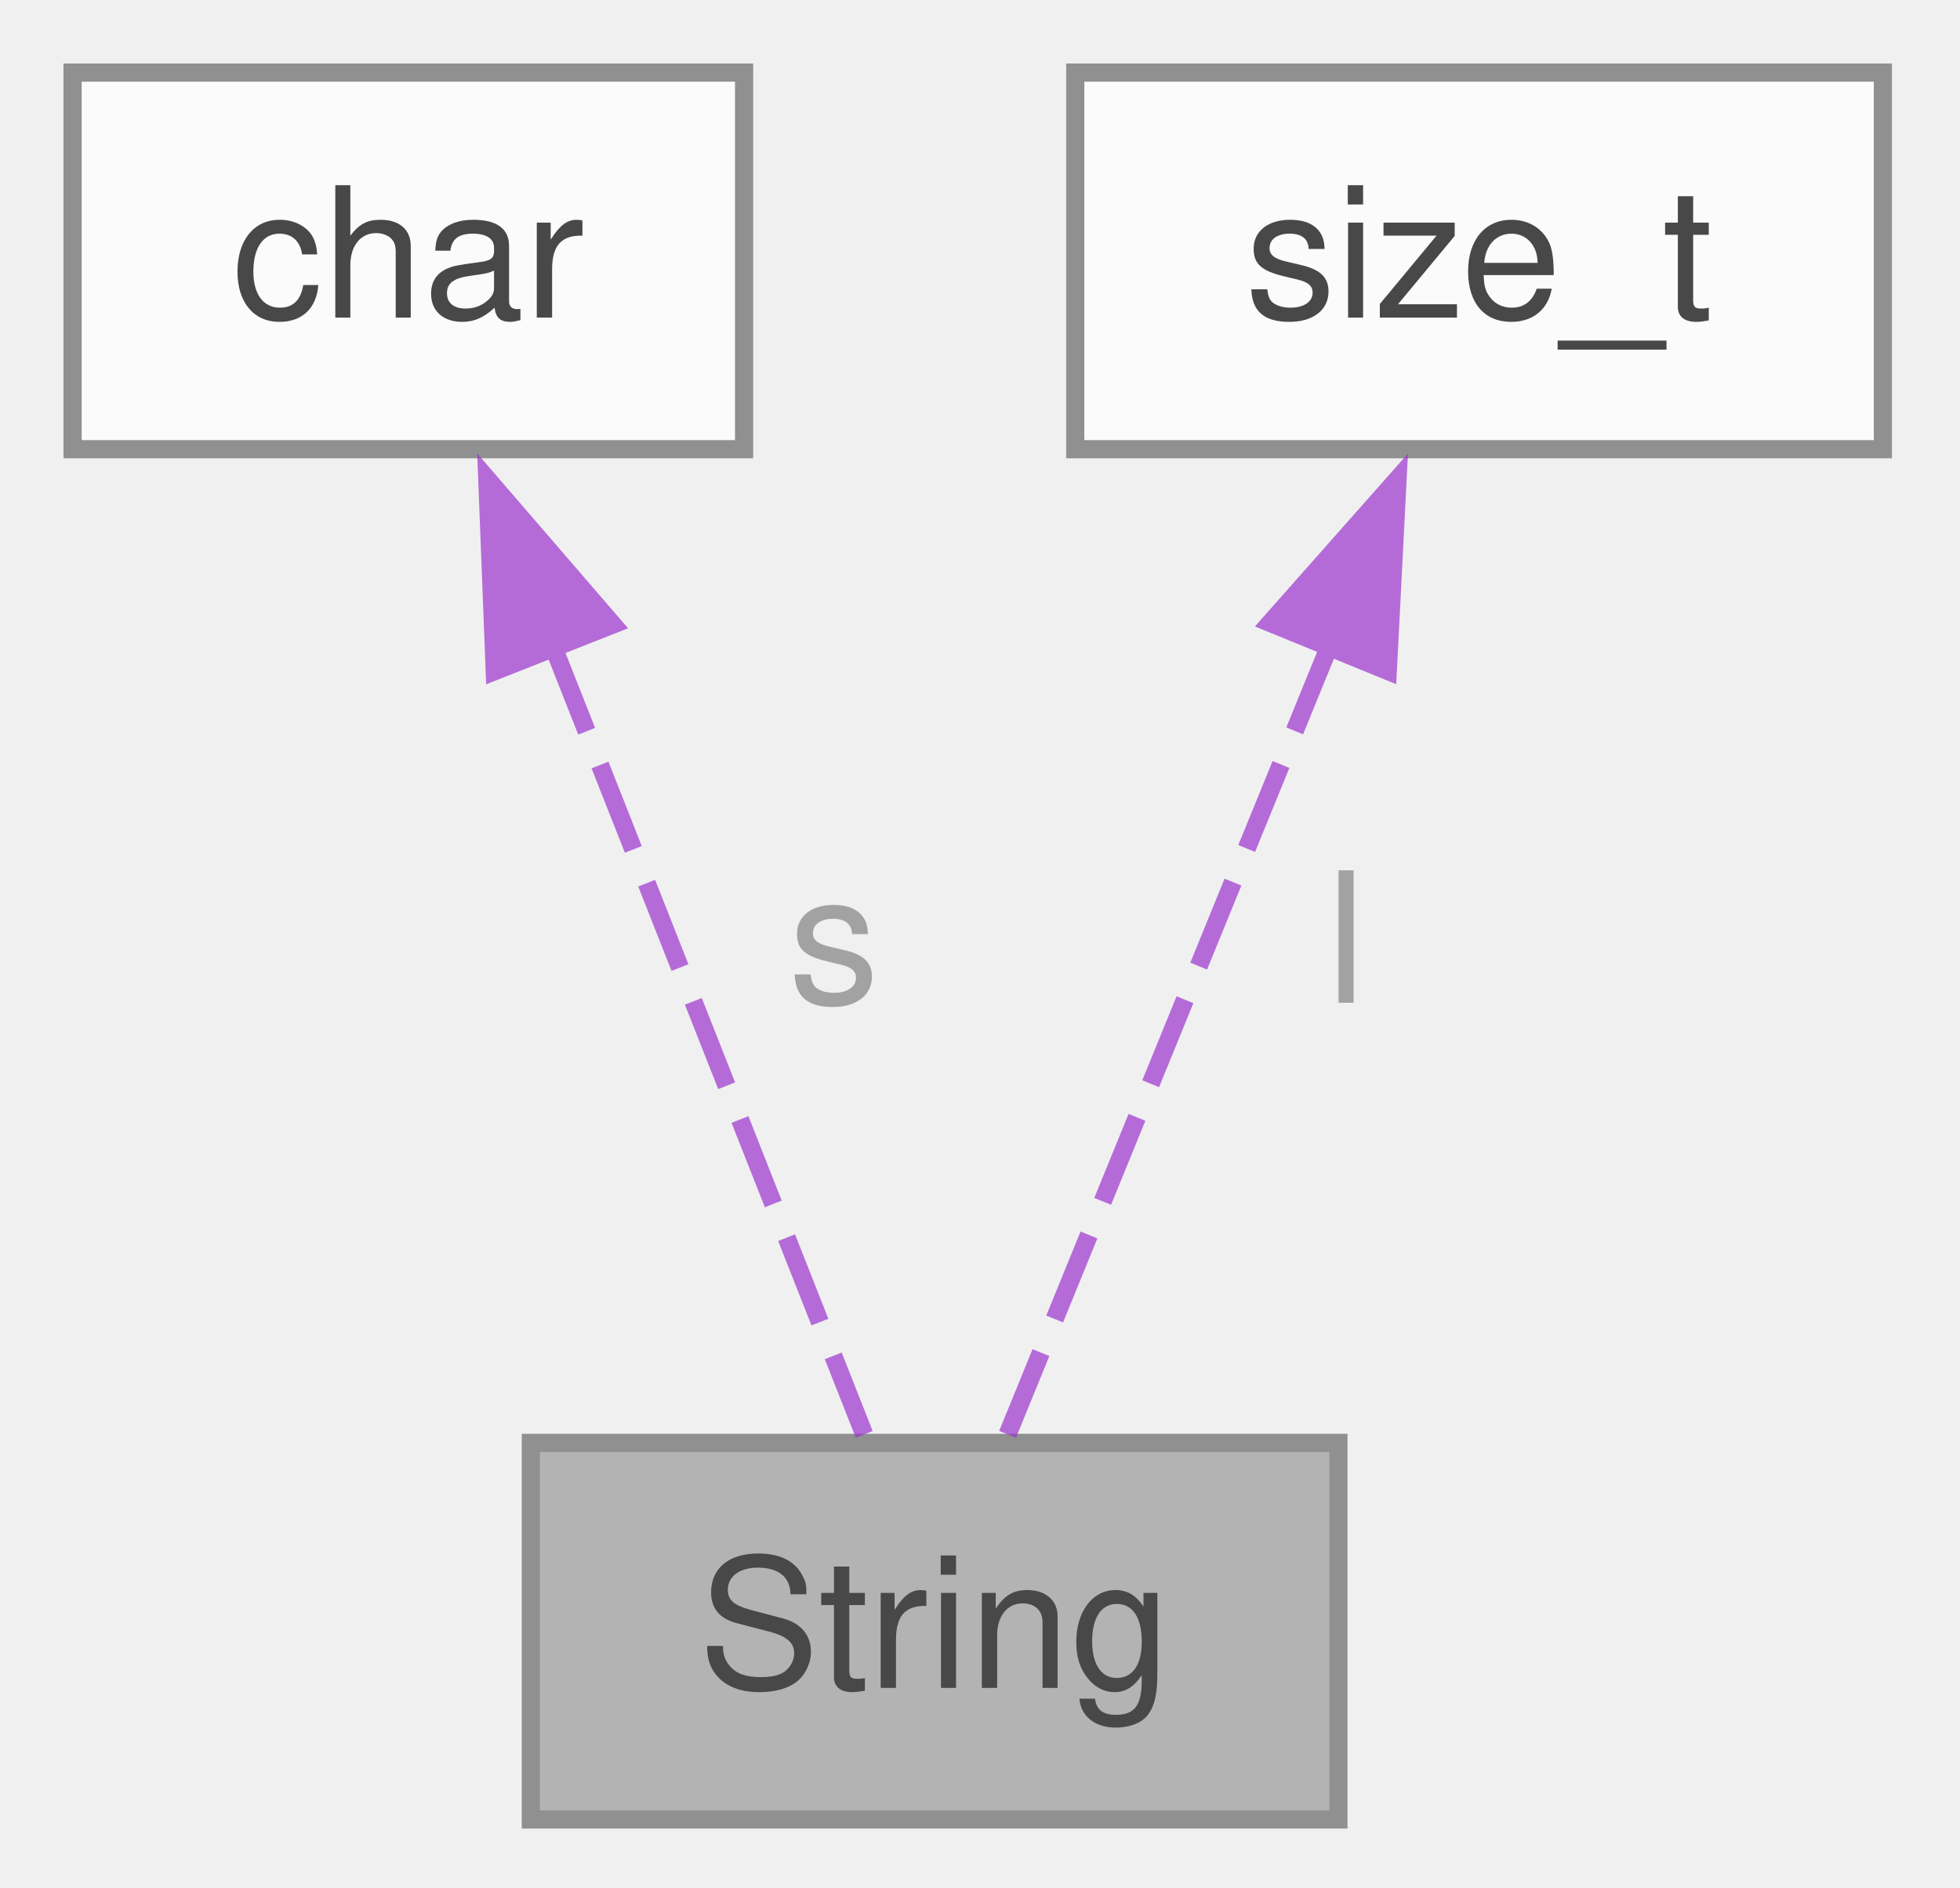
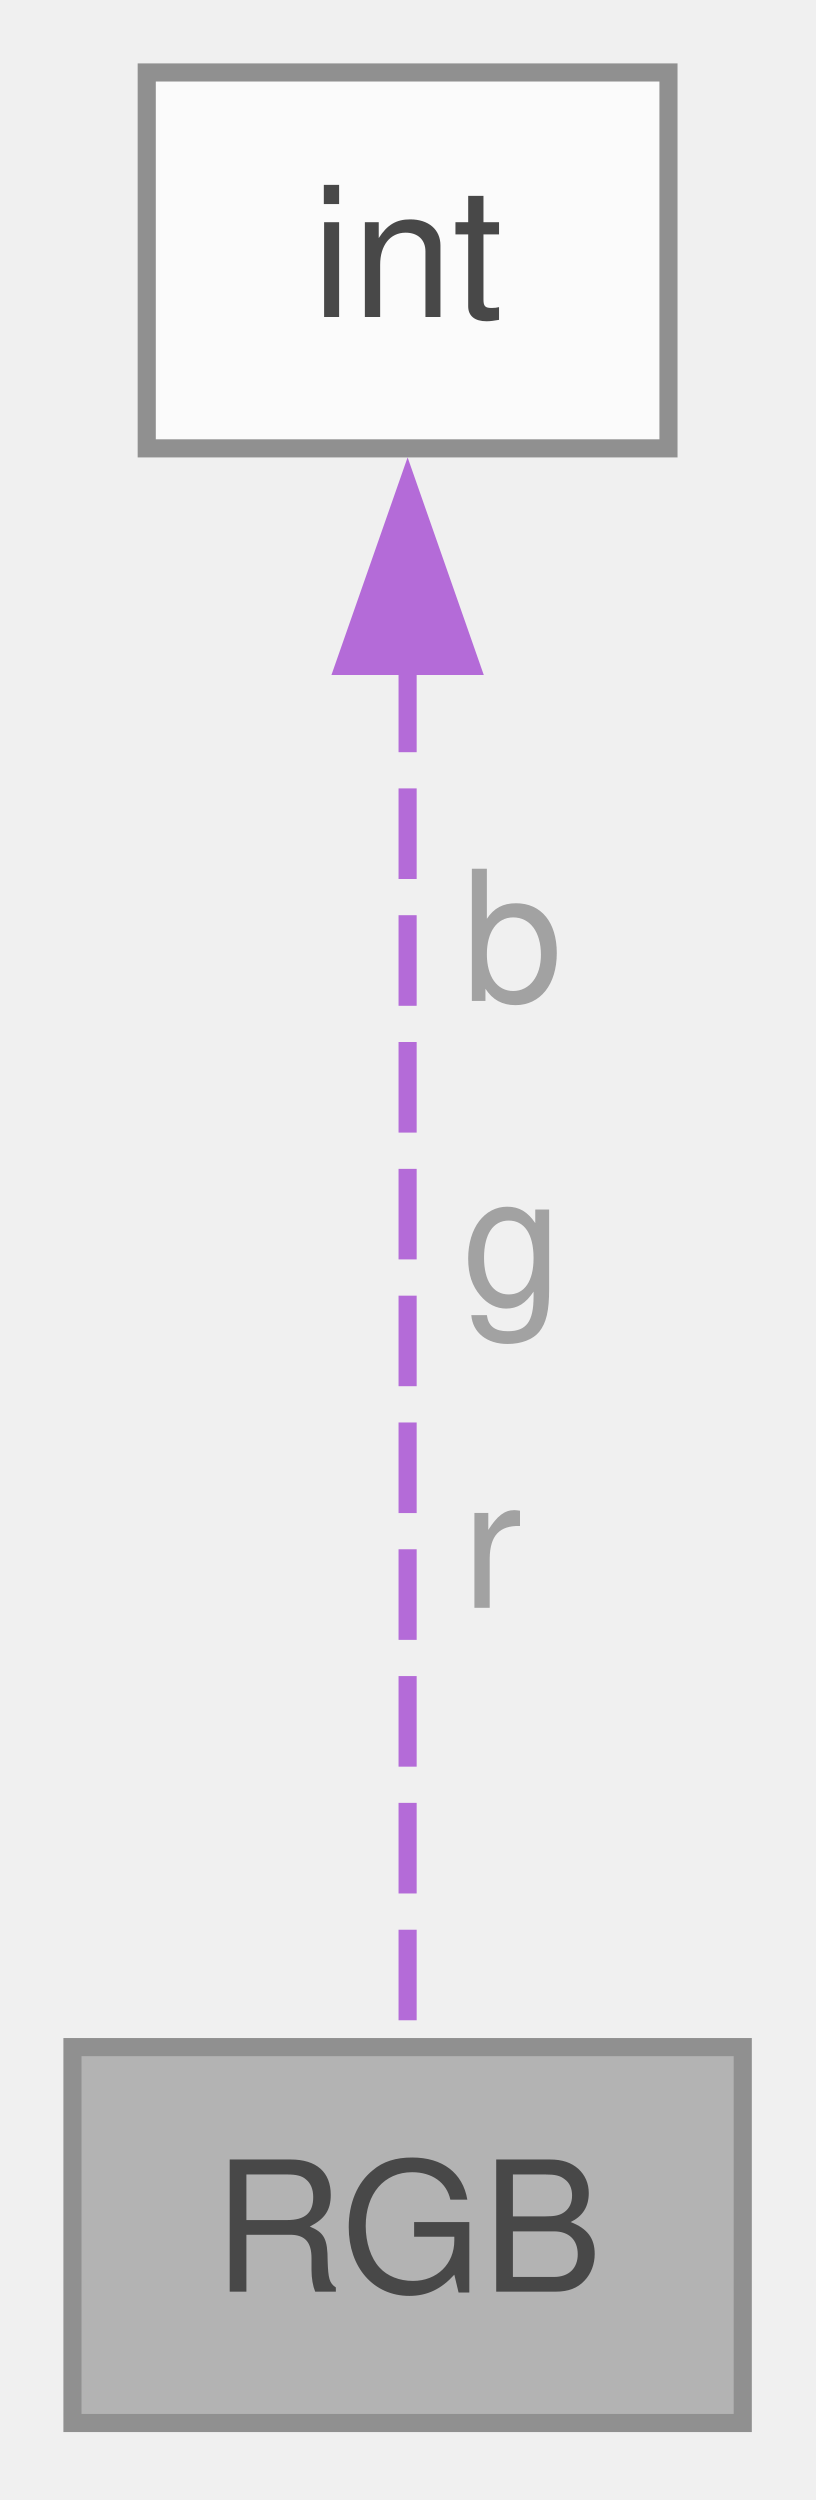
- <svg xmlns="http://www.w3.org/2000/svg" xmlns:xlink="http://www.w3.org/1999/xlink" width="108pt" height="104pt" viewBox="0.00 0.00 108.00 104.00">
+ <svg xmlns="http://www.w3.org/2000/svg" xmlns:xlink="http://www.w3.org/1999/xlink" width="45pt" height="138pt" viewBox="0.00 0.00 45.00 138.00">
  <svg id="main" version="1.1" xml:space="preserve">
    <style type="text/css">
.node, .edge {opacity: 0.7;}
.node.selected, .edge.selected {opacity: 1;}
.edge:hover path { stroke: red; }
.edge:hover polygon { stroke: red; fill: red; }
</style>
    <svg id="graph" class="graph">
-       <g id="graph0" class="graph" transform="scale(1 1) rotate(0) translate(4 100.25)">
+       <g id="graph0" class="graph" transform="scale(1 1) rotate(0) translate(4 133.75)">
        <g id="Node000001" class="node">
          <g id="a_Node000001">
-             <a xlink:title="The String structure represents a string object with a pointer to the string and its allocated length...">
-               <polygon fill="#999999" stroke="#666666" points="69.75,-20.75 25.25,-20.75 25.25,0 69.75,0 69.75,-20.75" />
-               <text xml:space="preserve" text-anchor="middle" x="47.5" y="-7.25" font-family="Helvetica,sans-Serif" font-size="10.00">String</text>
+             <a xlink:title=" ">
+               <polygon fill="#999999" stroke="#666666" points="37,-20.75 0,-20.75 0,0 37,0 37,-20.75" />
+               <text xml:space="preserve" text-anchor="middle" x="18.5" y="-7.25" font-family="Helvetica,sans-Serif" font-size="10.00">RGB</text>
            </a>
          </g>
        </g>
        <g id="Node000002" class="node">
          <g id="a_Node000002">
            <a xlink:title=" ">
-               <polygon fill="white" stroke="#666666" points="37,-96.25 0,-96.25 0,-75.5 37,-75.5 37,-96.25" />
-               <text xml:space="preserve" text-anchor="middle" x="18.5" y="-82.75" font-family="Helvetica,sans-Serif" font-size="10.00">char</text>
+               <polygon fill="white" stroke="#666666" points="32.9,-129.75 4.1,-129.75 4.1,-109 32.9,-109 32.9,-129.75" />
+               <text xml:space="preserve" text-anchor="middle" x="18.5" y="-116.25" font-family="Helvetica,sans-Serif" font-size="10.00">int</text>
            </a>
          </g>
        </g>
        <g id="edge1_Node000001_Node000002" class="edge">
          <g id="a_edge1_Node000001_Node000002">
            <a xlink:title=" ">
-               <path fill="none" stroke="#9a32cd" stroke-dasharray="5,2" d="M26.49,-64.61C32.07,-50.49 39.26,-32.27 43.62,-21.22" />
-               <polygon fill="#9a32cd" stroke="#9a32cd" points="23.26,-63.27 22.85,-73.86 29.77,-65.84 23.26,-63.27" />
+               <path fill="none" stroke="#9a32cd" stroke-dasharray="5,2" d="M18.5,-97.23C18.5,-74.22 18.5,-38.41 18.5,-21.23" />
+               <polygon fill="#9a32cd" stroke="#9a32cd" points="15,-96.99 18.5,-106.99 22,-96.99 15,-96.99" />
            </a>
          </g>
-           <text xml:space="preserve" text-anchor="start" x="39.45" y="-45" font-family="Helvetica,sans-Serif" font-size="10.00" fill="grey">s</text>
-         </g>
-         <g id="Node000003" class="node">
-           <g id="a_Node000003">
-             <a xlink:title=" ">
-               <polygon fill="white" stroke="#666666" points="99.75,-96.25 55.25,-96.25 55.25,-75.5 99.75,-75.5 99.75,-96.25" />
-               <text xml:space="preserve" text-anchor="middle" x="77.5" y="-82.75" font-family="Helvetica,sans-Serif" font-size="10.00">size_t</text>
-             </a>
-           </g>
-         </g>
-         <g id="edge2_Node000001_Node000003" class="edge">
-           <g id="a_edge2_Node000001_Node000003">
-             <a xlink:title=" ">
-               <path fill="none" stroke="#9a32cd" stroke-dasharray="5,2" d="M69.23,-64.61C63.47,-50.49 56.03,-32.27 51.52,-21.22" />
-               <polygon fill="#9a32cd" stroke="#9a32cd" points="65.99,-65.93 73.01,-73.86 72.47,-63.28 65.99,-65.93" />
-             </a>
-           </g>
-           <text xml:space="preserve" text-anchor="start" x="69.07" y="-45" font-family="Helvetica,sans-Serif" font-size="10.00" fill="grey">l</text>
+           <text xml:space="preserve" text-anchor="start" x="21.5" y="-78.5" font-family="Helvetica,sans-Serif" font-size="10.00" fill="grey">b</text>
+           <text xml:space="preserve" text-anchor="start" x="21.5" y="-61.75" font-family="Helvetica,sans-Serif" font-size="10.00" fill="grey">g</text>
+           <text xml:space="preserve" text-anchor="start" x="21.5" y="-45" font-family="Helvetica,sans-Serif" font-size="10.00" fill="grey">r</text>
        </g>
      </g>
    </svg>
  </svg>
  <style type="text/css">

[data-mouse-over-selected='false'] { opacity: 0.7; }
[data-mouse-over-selected='true']  { opacity: 1.0; }

</style>
</svg>
